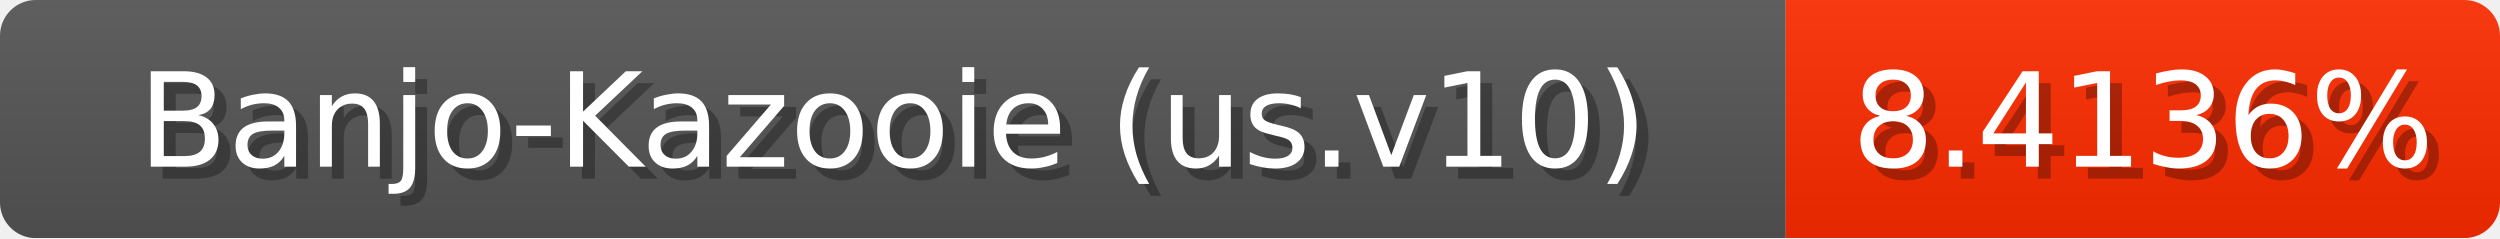
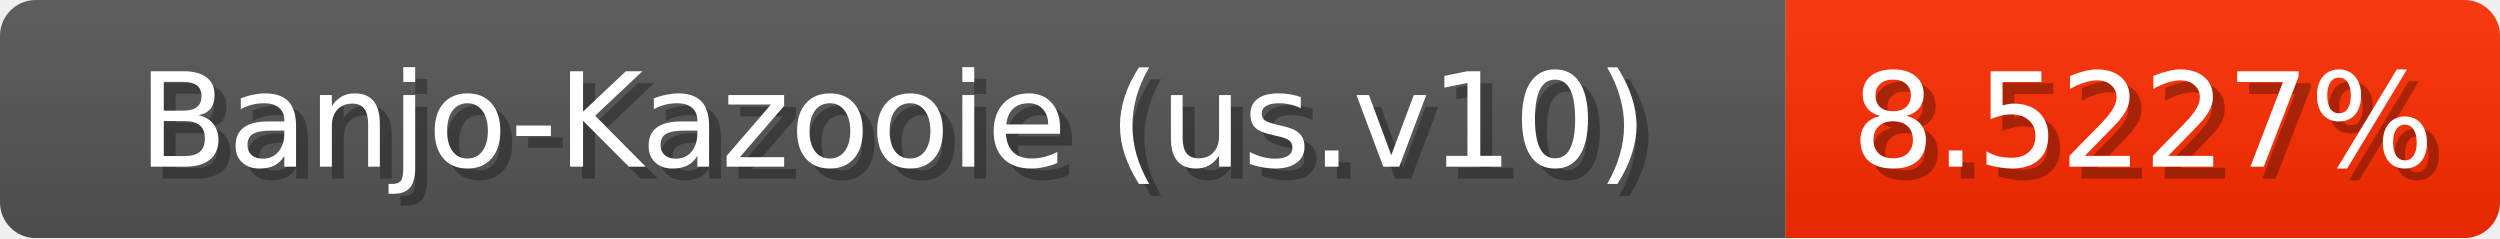
<svg xmlns="http://www.w3.org/2000/svg" width="210" height="20">
  <linearGradient id="b" x2="0" y2="100%">
    <stop offset="0" stop-color="#bbb" stop-opacity=".1" />
    <stop offset="1" stop-opacity=".1" />
  </linearGradient>
  <mask id="anybadge_1">
    <rect width="210" height="20" rx="3" fill="#fff" />
  </mask>
  <g mask="url(#anybadge_1)">
    <path fill="#555" d="M0 0h150v20H0z" />
-     <path fill="#ff2b00" d="M150 0h60v20H150z" />
+     <path fill="#ff2c00" d="M150 0h60v20H150z" />
    <path fill="url(#b)" d="M0 0h210v20H0z" />
  </g>
  <g fill="#fff" text-anchor="middle" font-family="DejaVu Sans,Verdana,Geneva,sans-serif" font-size="11">
    <text x="76.0" y="15" fill="#010101" fill-opacity=".3">Banjo-Kazooie (us.v10)</text>
    <text x="75.0" y="14">Banjo-Kazooie (us.v10)</text>
  </g>
  <g fill="#fff" text-anchor="middle" font-family="DejaVu Sans,Verdana,Geneva,sans-serif" font-size="11">
-     <text x="181.0" y="15" fill="#010101" fill-opacity=".3">8.4136%</text>
-     <text x="180.0" y="14">8.4136%</text>
+     <text x="181.0" y="15" fill="#010101" fill-opacity=".3">8.5227%</text>
+     <text x="180.0" y="14">8.5227%</text>
  </g>
</svg>
